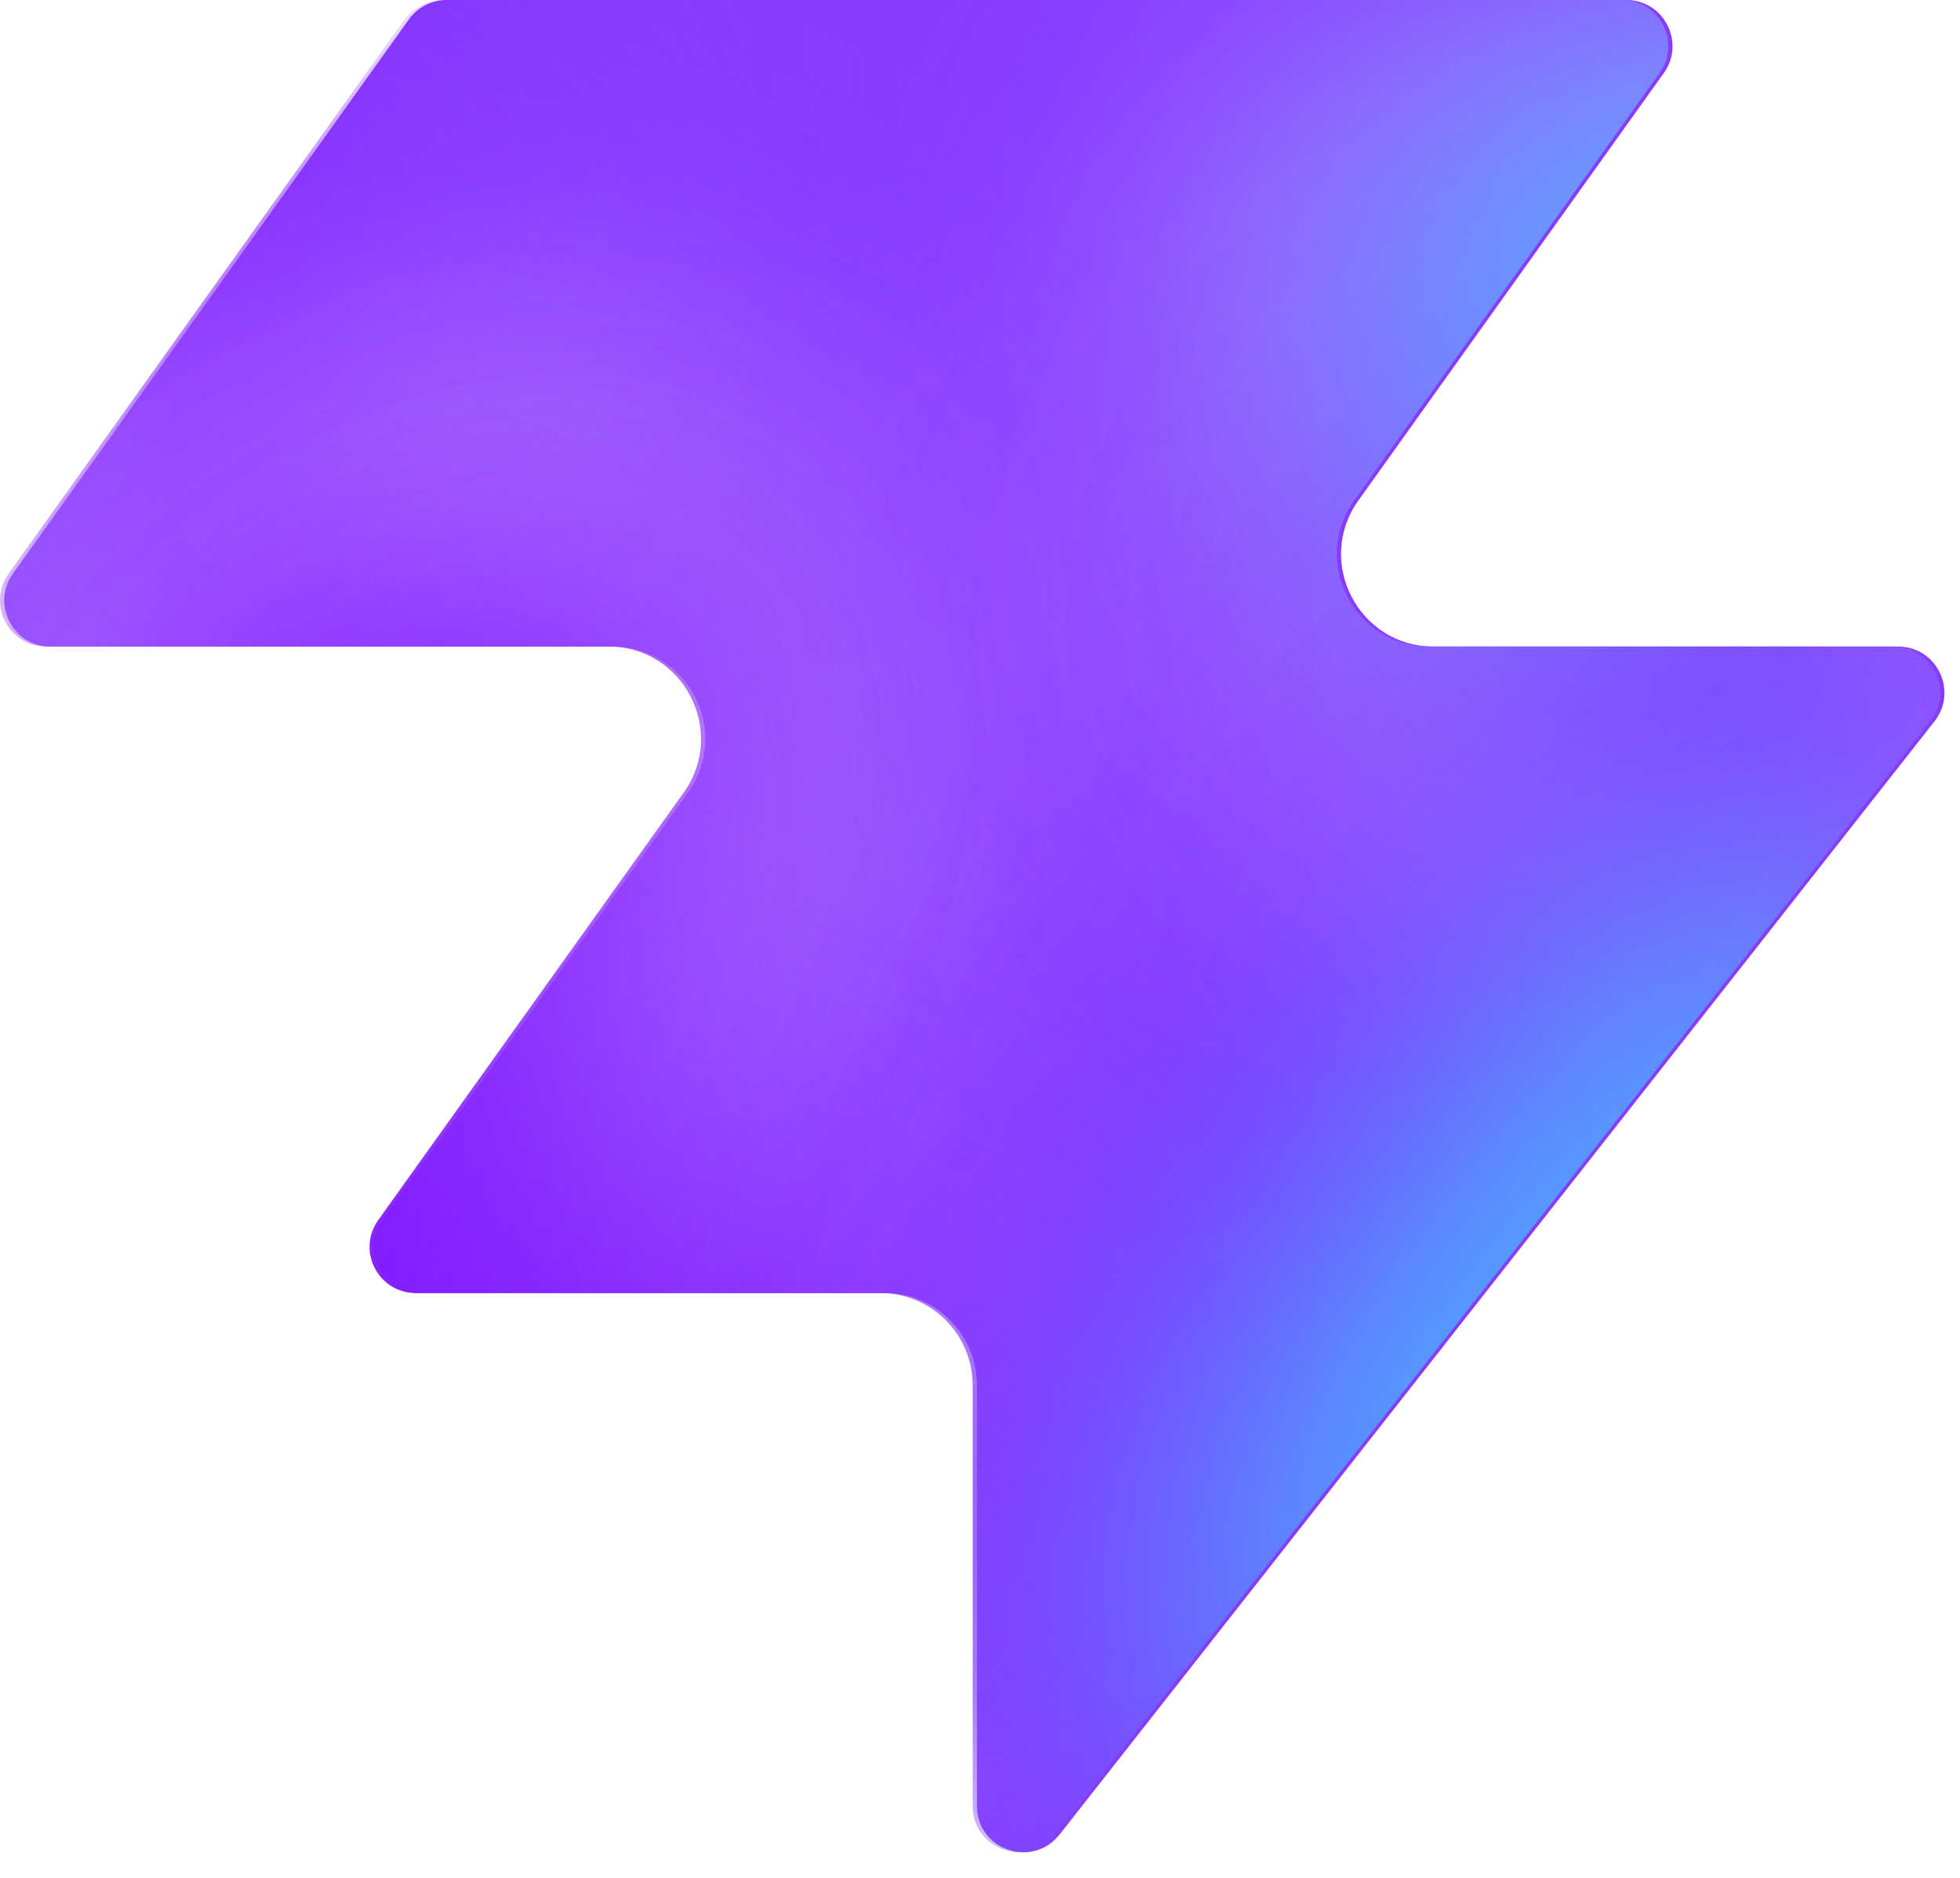
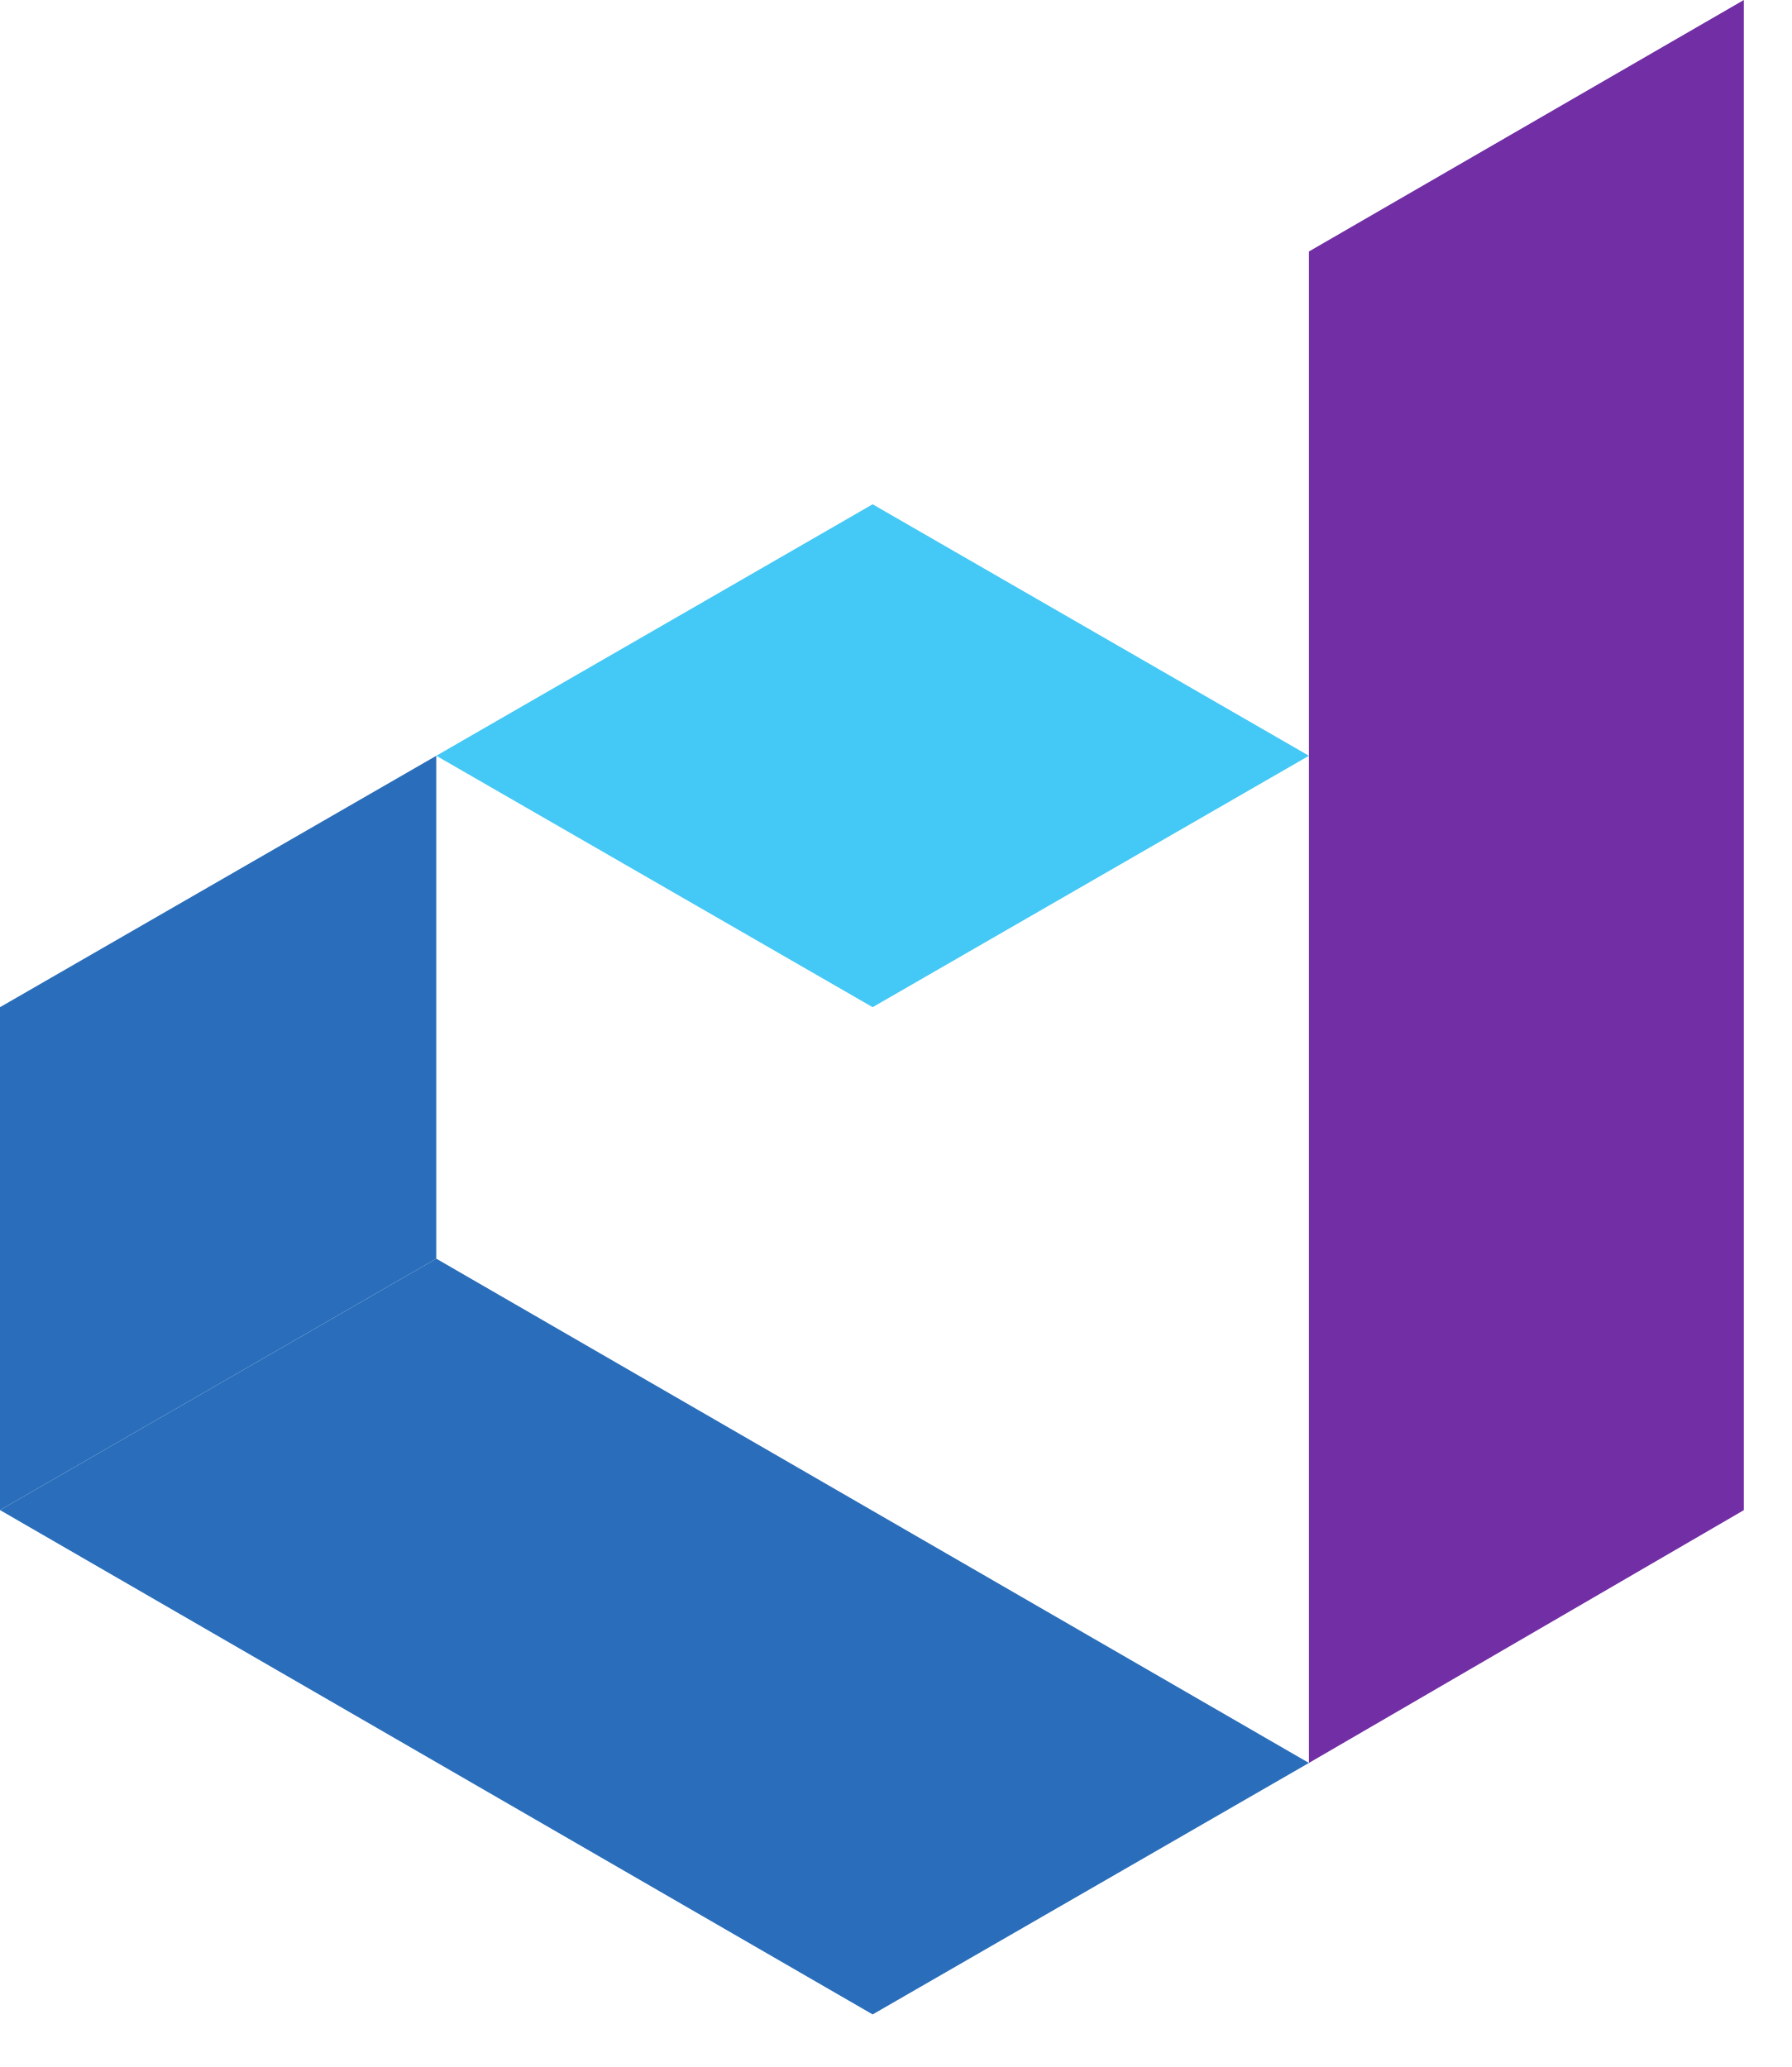
- <svg xmlns="http://www.w3.org/2000/svg" width="48" height="46" fill="none" viewBox="0 0 48 46">
-   <path fill="#863bff" d="M25.946 44.938c-.664.845-2.021.375-2.021-.698V33.937a2.26 2.26 0 0 0-2.262-2.262H10.287c-.92 0-1.456-1.04-.92-1.788l7.48-10.471c1.07-1.497 0-3.578-1.842-3.578H1.237c-.92 0-1.456-1.04-.92-1.788L10.013.474c.214-.297.556-.474.92-.474h28.894c.92 0 1.456 1.04.92 1.788l-7.48 10.471c-1.07 1.498 0 3.579 1.842 3.579h11.377c.943 0 1.473 1.088.89 1.83L25.947 44.94z" style="fill:#863bff;fill:color(display-p3 .525 .23 1);fill-opacity:1" />
-   <mask id="a" width="48" height="46" x="0" y="0" maskUnits="userSpaceOnUse" style="mask-type:alpha">
-     <path fill="#000" d="M25.842 44.938c-.664.844-2.021.375-2.021-.698V33.937a2.26 2.26 0 0 0-2.262-2.262H10.183c-.92 0-1.456-1.04-.92-1.788l7.48-10.471c1.07-1.498 0-3.579-1.842-3.579H1.133c-.92 0-1.456-1.04-.92-1.787L9.91.473c.214-.297.556-.474.92-.474h28.894c.92 0 1.456 1.04.92 1.788l-7.48 10.471c-1.07 1.498 0 3.578 1.842 3.578h11.377c.943 0 1.473 1.088.89 1.832L25.843 44.94z" style="fill:#000;fill-opacity:1" />
-   </mask>
-   <g mask="url(#a)">
-     <g filter="url(#b)">
-       <ellipse cx="5.508" cy="14.704" fill="#ede6ff" rx="5.508" ry="14.704" style="fill:#ede6ff;fill:color(display-p3 .927 .903 1);fill-opacity:1" transform="matrix(.00324 1 1 -.00324 -4.47 31.516)" />
-     </g>
-     <g filter="url(#c)">
-       <ellipse cx="10.399" cy="29.851" fill="#ede6ff" rx="10.399" ry="29.851" style="fill:#ede6ff;fill:color(display-p3 .927 .903 1);fill-opacity:1" transform="matrix(.00324 1 1 -.00324 -39.328 7.883)" />
-     </g>
-     <g filter="url(#d)">
-       <ellipse cx="5.508" cy="30.487" fill="#7e14ff" rx="5.508" ry="30.487" style="fill:#7e14ff;fill:color(display-p3 .492 .077 1);fill-opacity:1" transform="rotate(89.814 -25.913 -14.639)scale(1 -1)" />
-     </g>
-     <g filter="url(#e)">
-       <ellipse cx="5.508" cy="30.599" fill="#7e14ff" rx="5.508" ry="30.599" style="fill:#7e14ff;fill:color(display-p3 .492 .077 1);fill-opacity:1" transform="rotate(89.814 -32.644 -3.334)scale(1 -1)" />
-     </g>
-     <g filter="url(#f)">
-       <ellipse cx="5.508" cy="30.599" fill="#7e14ff" rx="5.508" ry="30.599" style="fill:#7e14ff;fill:color(display-p3 .492 .077 1);fill-opacity:1" transform="matrix(.00324 1 1 -.00324 -34.34 30.47)" />
-     </g>
-     <g filter="url(#g)">
-       <ellipse cx="14.072" cy="22.078" fill="#ede6ff" rx="14.072" ry="22.078" style="fill:#ede6ff;fill:color(display-p3 .927 .903 1);fill-opacity:1" transform="rotate(93.35 24.506 48.493)scale(-1 1)" />
-     </g>
-     <g filter="url(#h)">
-       <ellipse cx="3.47" cy="21.501" fill="#7e14ff" rx="3.47" ry="21.501" style="fill:#7e14ff;fill:color(display-p3 .492 .077 1);fill-opacity:1" transform="rotate(89.009 28.708 47.59)scale(-1 1)" />
-     </g>
-     <g filter="url(#i)">
-       <ellipse cx="3.47" cy="21.501" fill="#7e14ff" rx="3.47" ry="21.501" style="fill:#7e14ff;fill:color(display-p3 .492 .077 1);fill-opacity:1" transform="rotate(89.009 28.708 47.59)scale(-1 1)" />
-     </g>
-     <g filter="url(#j)">
-       <ellipse cx=".387" cy="8.972" fill="#7e14ff" rx="4.407" ry="29.108" style="fill:#7e14ff;fill:color(display-p3 .492 .077 1);fill-opacity:1" transform="rotate(39.51 .387 8.972)" />
-     </g>
-     <g filter="url(#k)">
-       <ellipse cx="47.523" cy="-6.092" fill="#7e14ff" rx="4.407" ry="29.108" style="fill:#7e14ff;fill:color(display-p3 .492 .077 1);fill-opacity:1" transform="rotate(37.892 47.523 -6.092)" />
-     </g>
-     <g filter="url(#l)">
-       <ellipse cx="41.412" cy="6.333" fill="#47bfff" rx="5.971" ry="9.665" style="fill:#47bfff;fill:color(display-p3 .28 .748 1);fill-opacity:1" transform="rotate(37.892 41.412 6.333)" />
-     </g>
-     <g filter="url(#m)">
-       <ellipse cx="-1.879" cy="38.332" fill="#7e14ff" rx="4.407" ry="29.108" style="fill:#7e14ff;fill:color(display-p3 .492 .077 1);fill-opacity:1" transform="rotate(37.892 -1.88 38.332)" />
-     </g>
-     <g filter="url(#n)">
-       <ellipse cx="-1.879" cy="38.332" fill="#7e14ff" rx="4.407" ry="29.108" style="fill:#7e14ff;fill:color(display-p3 .492 .077 1);fill-opacity:1" transform="rotate(37.892 -1.88 38.332)" />
-     </g>
-     <g filter="url(#o)">
-       <ellipse cx="35.651" cy="29.907" fill="#7e14ff" rx="4.407" ry="29.108" style="fill:#7e14ff;fill:color(display-p3 .492 .077 1);fill-opacity:1" transform="rotate(37.892 35.651 29.907)" />
-     </g>
-     <g filter="url(#p)">
-       <ellipse cx="38.418" cy="32.4" fill="#47bfff" rx="5.971" ry="15.297" style="fill:#47bfff;fill:color(display-p3 .28 .748 1);fill-opacity:1" transform="rotate(37.892 38.418 32.4)" />
-     </g>
-   </g>
-   <defs>
-     <filter id="b" width="60.045" height="41.654" x="-19.77" y="16.149" color-interpolation-filters="sRGB" filterUnits="userSpaceOnUse">
-       <feFlood flood-opacity="0" result="BackgroundImageFix" />
-       <feBlend in="SourceGraphic" in2="BackgroundImageFix" result="shape" />
-       <feGaussianBlur result="effect1_foregroundBlur_2002_17158" stdDeviation="7.659" />
-     </filter>
-     <filter id="c" width="90.34" height="51.437" x="-54.613" y="-7.533" color-interpolation-filters="sRGB" filterUnits="userSpaceOnUse">
-       <feFlood flood-opacity="0" result="BackgroundImageFix" />
-       <feBlend in="SourceGraphic" in2="BackgroundImageFix" result="shape" />
-       <feGaussianBlur result="effect1_foregroundBlur_2002_17158" stdDeviation="7.659" />
-     </filter>
-     <filter id="d" width="79.355" height="29.4" x="-49.64" y="2.03" color-interpolation-filters="sRGB" filterUnits="userSpaceOnUse">
-       <feFlood flood-opacity="0" result="BackgroundImageFix" />
-       <feBlend in="SourceGraphic" in2="BackgroundImageFix" result="shape" />
-       <feGaussianBlur result="effect1_foregroundBlur_2002_17158" stdDeviation="4.596" />
-     </filter>
-     <filter id="e" width="79.579" height="29.4" x="-45.045" y="20.029" color-interpolation-filters="sRGB" filterUnits="userSpaceOnUse">
-       <feFlood flood-opacity="0" result="BackgroundImageFix" />
-       <feBlend in="SourceGraphic" in2="BackgroundImageFix" result="shape" />
-       <feGaussianBlur result="effect1_foregroundBlur_2002_17158" stdDeviation="4.596" />
-     </filter>
-     <filter id="f" width="79.579" height="29.4" x="-43.513" y="21.178" color-interpolation-filters="sRGB" filterUnits="userSpaceOnUse">
-       <feFlood flood-opacity="0" result="BackgroundImageFix" />
-       <feBlend in="SourceGraphic" in2="BackgroundImageFix" result="shape" />
-       <feGaussianBlur result="effect1_foregroundBlur_2002_17158" stdDeviation="4.596" />
-     </filter>
-     <filter id="g" width="74.749" height="58.852" x="15.756" y="-17.901" color-interpolation-filters="sRGB" filterUnits="userSpaceOnUse">
-       <feFlood flood-opacity="0" result="BackgroundImageFix" />
-       <feBlend in="SourceGraphic" in2="BackgroundImageFix" result="shape" />
-       <feGaussianBlur result="effect1_foregroundBlur_2002_17158" stdDeviation="7.659" />
-     </filter>
-     <filter id="h" width="61.377" height="25.362" x="23.548" y="2.284" color-interpolation-filters="sRGB" filterUnits="userSpaceOnUse">
-       <feFlood flood-opacity="0" result="BackgroundImageFix" />
-       <feBlend in="SourceGraphic" in2="BackgroundImageFix" result="shape" />
-       <feGaussianBlur result="effect1_foregroundBlur_2002_17158" stdDeviation="4.596" />
-     </filter>
-     <filter id="i" width="61.377" height="25.362" x="23.548" y="2.284" color-interpolation-filters="sRGB" filterUnits="userSpaceOnUse">
-       <feFlood flood-opacity="0" result="BackgroundImageFix" />
-       <feBlend in="SourceGraphic" in2="BackgroundImageFix" result="shape" />
-       <feGaussianBlur result="effect1_foregroundBlur_2002_17158" stdDeviation="4.596" />
-     </filter>
-     <filter id="j" width="56.045" height="63.649" x="-27.636" y="-22.853" color-interpolation-filters="sRGB" filterUnits="userSpaceOnUse">
-       <feFlood flood-opacity="0" result="BackgroundImageFix" />
-       <feBlend in="SourceGraphic" in2="BackgroundImageFix" result="shape" />
-       <feGaussianBlur result="effect1_foregroundBlur_2002_17158" stdDeviation="4.596" />
-     </filter>
-     <filter id="k" width="54.814" height="64.646" x="20.116" y="-38.415" color-interpolation-filters="sRGB" filterUnits="userSpaceOnUse">
-       <feFlood flood-opacity="0" result="BackgroundImageFix" />
-       <feBlend in="SourceGraphic" in2="BackgroundImageFix" result="shape" />
-       <feGaussianBlur result="effect1_foregroundBlur_2002_17158" stdDeviation="4.596" />
-     </filter>
-     <filter id="l" width="33.541" height="35.313" x="24.641" y="-11.323" color-interpolation-filters="sRGB" filterUnits="userSpaceOnUse">
-       <feFlood flood-opacity="0" result="BackgroundImageFix" />
-       <feBlend in="SourceGraphic" in2="BackgroundImageFix" result="shape" />
-       <feGaussianBlur result="effect1_foregroundBlur_2002_17158" stdDeviation="4.596" />
-     </filter>
-     <filter id="m" width="54.814" height="64.646" x="-29.286" y="6.009" color-interpolation-filters="sRGB" filterUnits="userSpaceOnUse">
-       <feFlood flood-opacity="0" result="BackgroundImageFix" />
-       <feBlend in="SourceGraphic" in2="BackgroundImageFix" result="shape" />
-       <feGaussianBlur result="effect1_foregroundBlur_2002_17158" stdDeviation="4.596" />
-     </filter>
-     <filter id="n" width="54.814" height="64.646" x="-29.286" y="6.009" color-interpolation-filters="sRGB" filterUnits="userSpaceOnUse">
-       <feFlood flood-opacity="0" result="BackgroundImageFix" />
-       <feBlend in="SourceGraphic" in2="BackgroundImageFix" result="shape" />
-       <feGaussianBlur result="effect1_foregroundBlur_2002_17158" stdDeviation="4.596" />
-     </filter>
-     <filter id="o" width="54.814" height="64.646" x="8.244" y="-2.416" color-interpolation-filters="sRGB" filterUnits="userSpaceOnUse">
-       <feFlood flood-opacity="0" result="BackgroundImageFix" />
-       <feBlend in="SourceGraphic" in2="BackgroundImageFix" result="shape" />
-       <feGaussianBlur result="effect1_foregroundBlur_2002_17158" stdDeviation="4.596" />
-     </filter>
-     <filter id="p" width="39.409" height="43.623" x="18.713" y="10.588" color-interpolation-filters="sRGB" filterUnits="userSpaceOnUse">
-       <feFlood flood-opacity="0" result="BackgroundImageFix" />
-       <feBlend in="SourceGraphic" in2="BackgroundImageFix" result="shape" />
-       <feGaussianBlur result="effect1_foregroundBlur_2002_17158" stdDeviation="4.596" />
-     </filter>
-   </defs>
+ <svg xmlns="http://www.w3.org/2000/svg" width="26" height="30" viewBox="0 0 26 30" fill="none">
+   <path d="M25.305 0V21.918L18.994 25.587V3.65L25.305 0Z" fill="#722EA5" />
+   <path d="M6.331 10.969V18.268L0 21.917V14.618L6.331 10.969Z" fill="#2A6EBB" />
+   <path d="M6.331 18.268L18.994 25.587L12.663 29.237L0 21.917L6.331 18.268Z" fill="#2A6EBB" />
+   <path d="M6.331 10.969L12.663 14.618L18.994 10.969L12.663 7.319L6.331 10.969Z" fill="#44C8F5" />
</svg>
